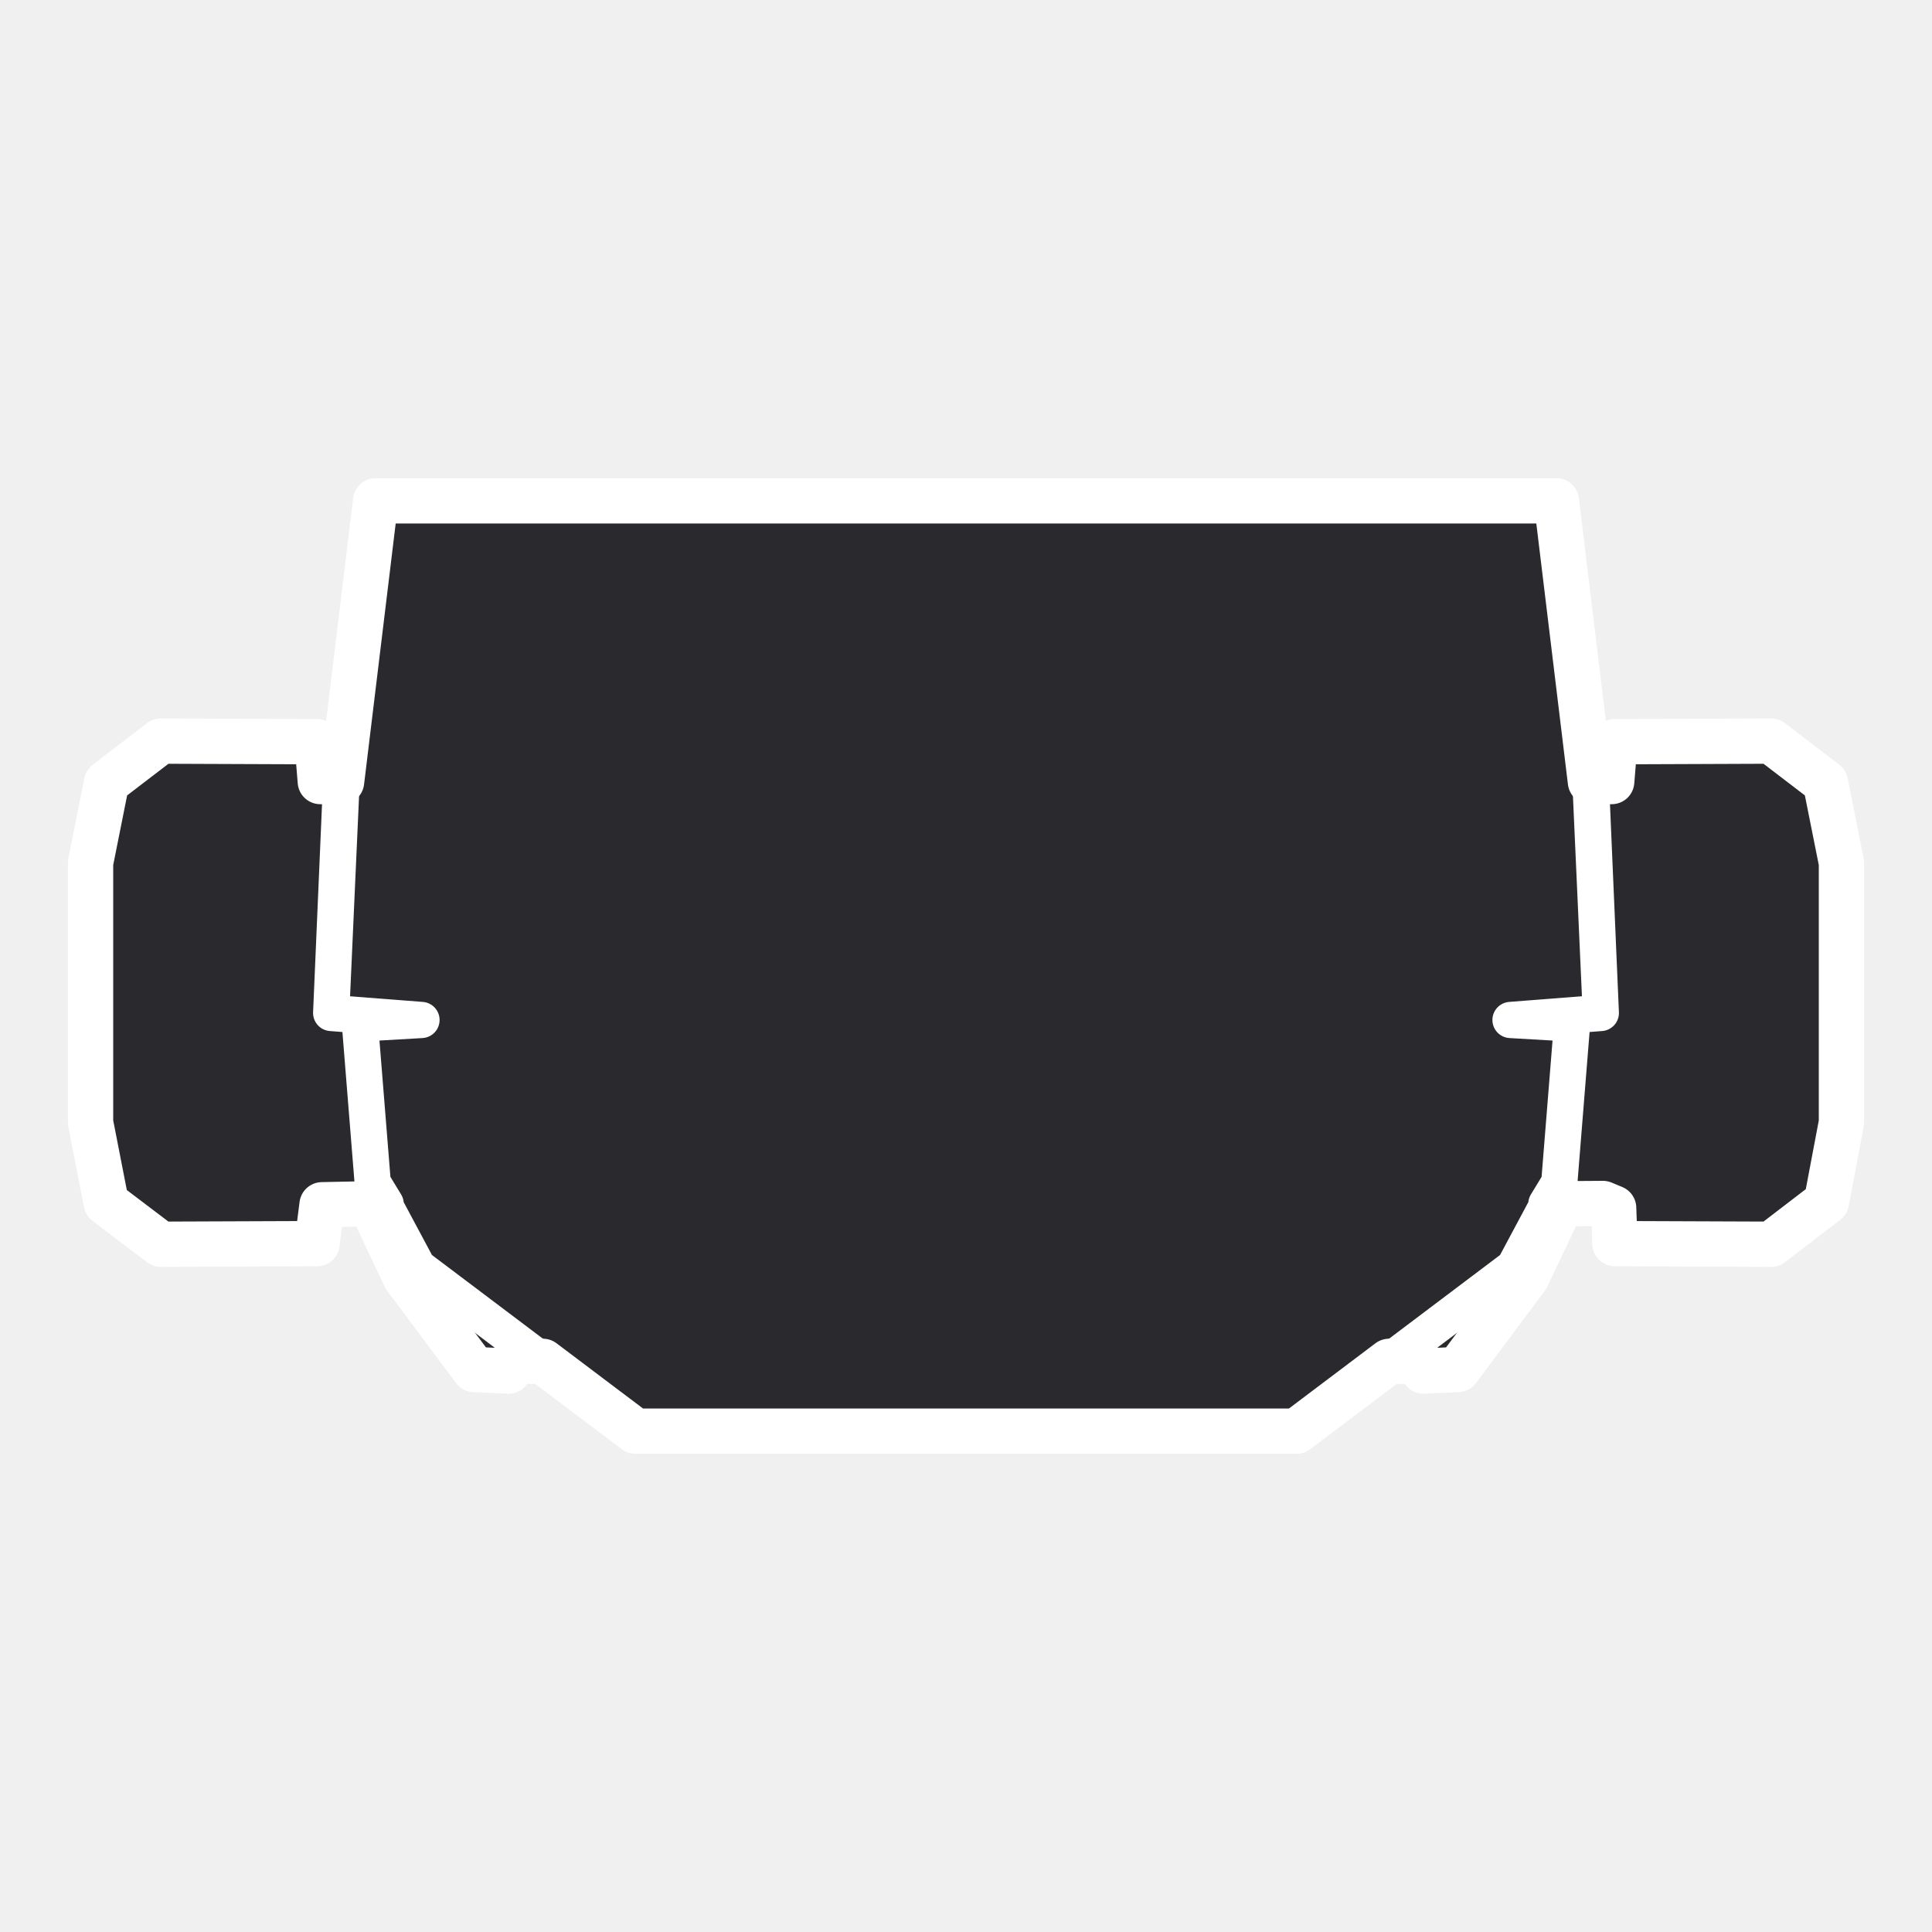
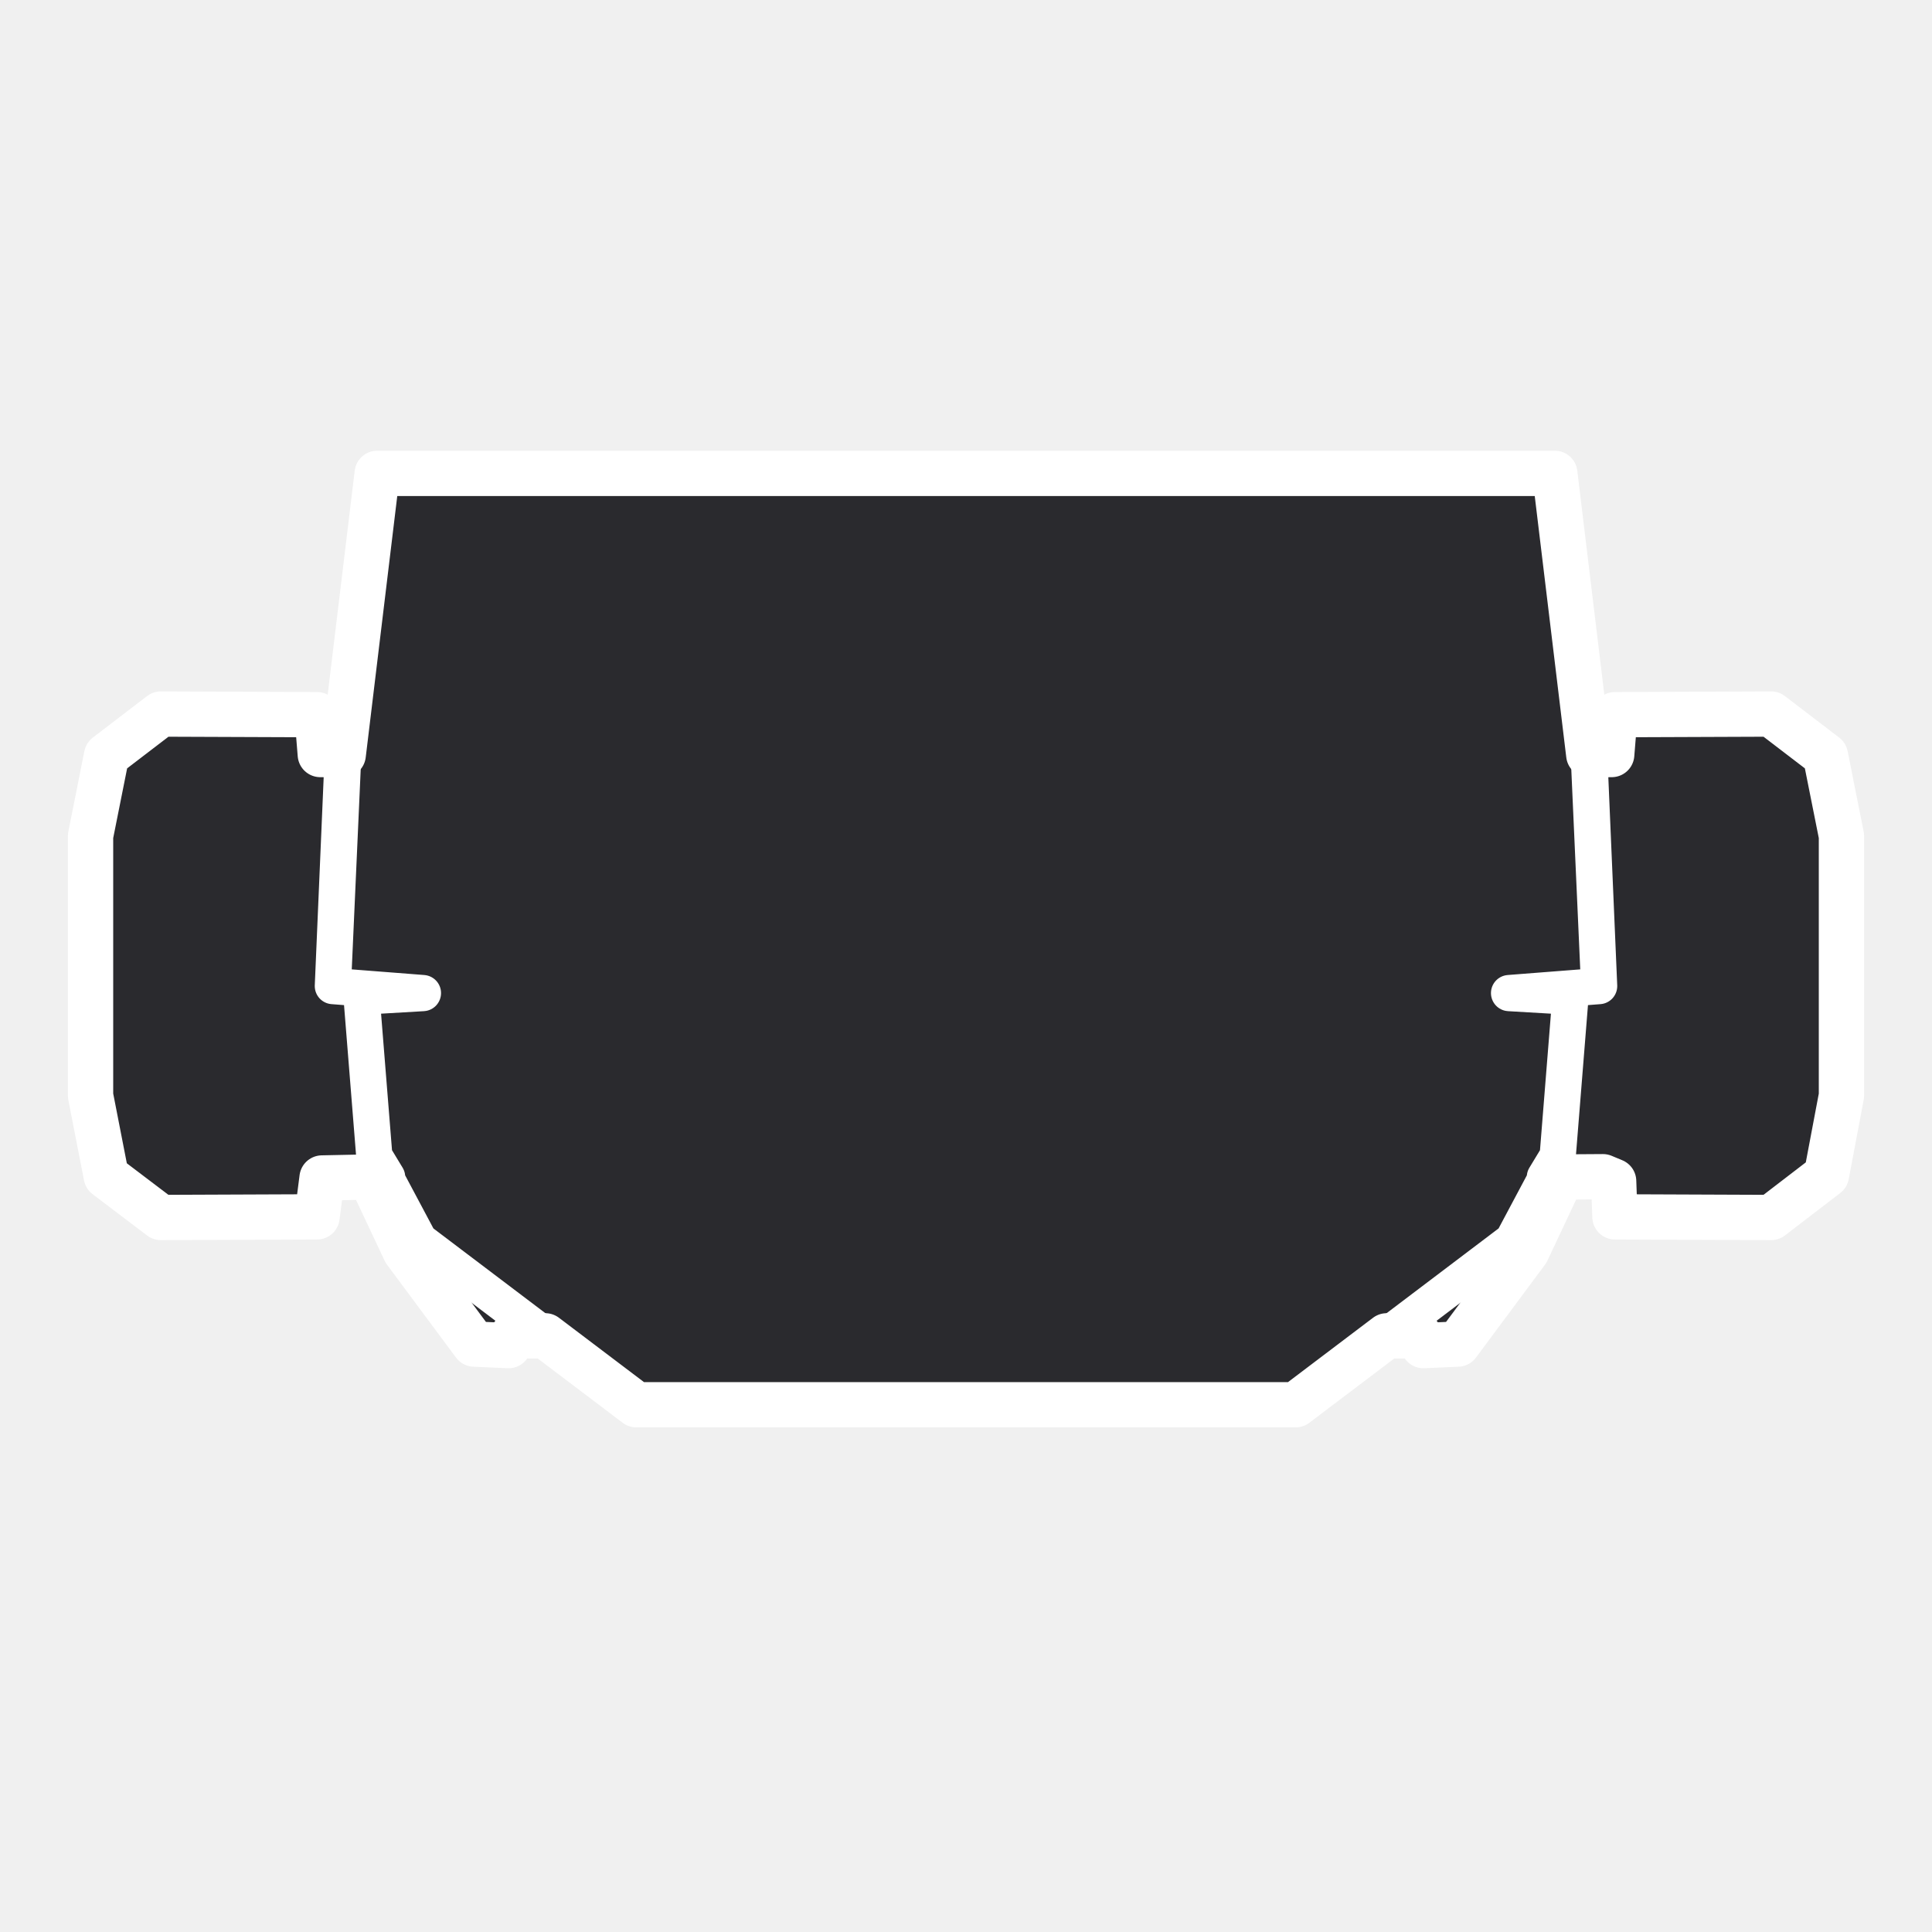
<svg xmlns="http://www.w3.org/2000/svg" viewBox="0 0 64 64" width="64" height="64">
  <g id="etc_symbol_base0">
    <g stroke="none">
-       <path d="M51.726 39.876 L50.580 42.300 L48.292 45.367 L47.152 45.419 L47.029 45.096 L46.016 45.096 L42.949 47.409 L21.051 47.409 L17.984 45.096 L16.971 45.096 L16.848 45.419 L15.708 45.367 L13.420 42.300 L12.274 39.876 L10.668 39.909 L10.503 41.197 L5.328 41.217 L3.520 39.847 L3.000 37.186 L3.000 28.582 L3.531 25.925 L5.328 24.550 L10.503 24.570 L10.610 25.890 L11.315 25.897 L12.443 16.591 L51.557 16.591 L52.685 25.897 L53.390 25.890 L53.497 24.570 L58.672 24.550 L60.469 25.925 L61.000 28.582 L61.000 37.186 L60.503 39.813 L58.672 41.217 L53.497 41.197 L53.454 40.015 L53.099 39.867 Z" fill="#2A2A2E" fill-rule="evenodd" />
+       <path d="M51.735 38.989 L50.580 41.444 L48.292 44.524 L47.152 44.575 L47.029 44.251 L45.936 44.251 L42.919 46.534 L21.081 46.534 L18.064 44.251 L16.971 44.251 L16.848 44.575 L15.708 44.524 L13.420 41.444 L12.265 38.989 L10.668 39.022 L10.503 40.310 L5.328 40.331 L3.520 38.960 L3.000 36.297 L3.000 27.688 L3.531 25.029 L5.328 23.654 L10.503 23.674 L10.610 24.995 L11.370 25.002 L12.495 15.681 L51.505 15.681 L52.630 25.002 L53.390 24.995 L53.497 23.674 L58.672 23.654 L60.469 25.029 L61.000 27.688 L61.000 36.297 L60.503 38.926 L58.672 40.331 L53.497 40.310 L53.454 39.128 L53.099 38.980 Z" fill="#2A2A2E" fill-rule="evenodd" />
    </g>
  </g>
  <g id="etc_symbol_outline">
    <g fill="none" stroke="#FFFFFF" stroke-linejoin="round" stroke-linecap="round">
-       <path d="M11.900 33.628 L10.971 33.556 L11.342 24.917 L12.443 16.591 L51.557 16.591 L52.658 24.917 L53.029 33.556 L52.100 33.628 L51.654 39.175 L50.158 41.973 L42.949 47.409 L21.051 47.409 L13.842 41.973 L12.346 39.175 ZM53.029 33.556 L52.685 25.897 L53.392 25.902 L53.497 24.570 L58.672 24.550 L60.469 25.925 L61.000 28.582 L61.000 37.186 L60.480 39.847 L58.672 41.217 L53.497 41.197 L53.449 39.864 L51.225 39.880 L51.654 39.175 L52.077 33.906 L50.038 33.788 ZM3.517 39.829 L3.000 37.186 L3.000 28.582 L3.531 25.925 L5.328 24.550 L10.503 24.570 L10.608 25.902 L11.315 25.897 L10.971 33.556 L13.962 33.788 L11.923 33.906 L12.346 39.175 L12.775 39.880 L10.551 39.864 L10.503 41.197 L5.328 41.217 Z" stroke-width="1.2" />
-       <path d="M51.726 39.876 L50.580 42.300 L48.292 45.367 L47.152 45.419 L47.029 45.096 L46.016 45.096 L42.949 47.409 L21.051 47.409 L17.984 45.096 L16.971 45.096 L16.848 45.419 L15.708 45.367 L13.420 42.300 L12.274 39.876 L10.668 39.909 L10.503 41.197 L5.328 41.217 L3.520 39.847 L3.000 37.186 L3.000 28.582 L3.531 25.925 L5.328 24.550 L10.503 24.570 L10.610 25.890 L11.315 25.897 L12.443 16.591 L51.557 16.591 L52.685 25.897 L53.390 25.890 L53.497 24.570 L58.672 24.550 L60.469 25.925 L61.000 28.582 L61.000 37.186 L60.503 39.813 L58.672 41.217 L53.497 41.197 L53.454 40.015 L53.099 39.867 Z" stroke-width="1.5" />
+       <path d="M11.954 32.737 L11.027 32.665 L11.397 24.017 L12.495 15.681 L51.505 15.681 L52.603 24.017 L52.973 32.665 L52.046 32.737 L51.601 38.291 L50.110 41.092 L42.919 46.534 L21.081 46.534 L13.890 41.092 L12.399 38.291 ZM52.973 32.665 L52.630 25.002 L53.392 25.007 L53.497 23.674 L58.672 23.654 L60.469 25.029 L61.000 27.688 L61.000 36.297 L60.480 38.960 L58.672 40.331 L53.497 40.310 L53.449 38.977 L51.176 38.993 L51.601 38.291 L52.024 33.016 L49.990 32.897 ZM3.517 38.942 L3.000 36.297 L3.000 27.688 L3.531 25.029 L5.328 23.654 L10.503 23.674 L10.608 25.007 L11.370 25.002 L11.027 32.665 L14.010 32.897 L11.976 33.016 L12.399 38.291 L12.824 38.993 L10.551 38.977 L10.503 40.310 L5.328 40.331 Z" stroke-width="1.2" />
+       <path d="M51.735 38.989 L50.580 41.444 L48.292 44.524 L47.152 44.575 L47.029 44.251 L45.936 44.251 L42.919 46.534 L21.081 46.534 L18.064 44.251 L16.971 44.251 L16.848 44.575 L15.708 44.524 L13.420 41.444 L12.265 38.989 L10.668 39.022 L10.503 40.310 L5.328 40.331 L3.520 38.960 L3.000 36.297 L3.000 27.688 L3.531 25.029 L5.328 23.654 L10.503 23.674 L10.610 24.995 L11.370 25.002 L12.495 15.681 L51.505 15.681 L52.630 25.002 L53.390 24.995 L53.497 23.674 L58.672 23.654 L60.469 25.029 L61.000 27.688 L61.000 36.297 L60.503 38.926 L58.672 40.331 L53.497 40.310 L53.454 39.128 L53.099 38.980 Z" stroke-width="1.5" />
    </g>
  </g>
</svg>
